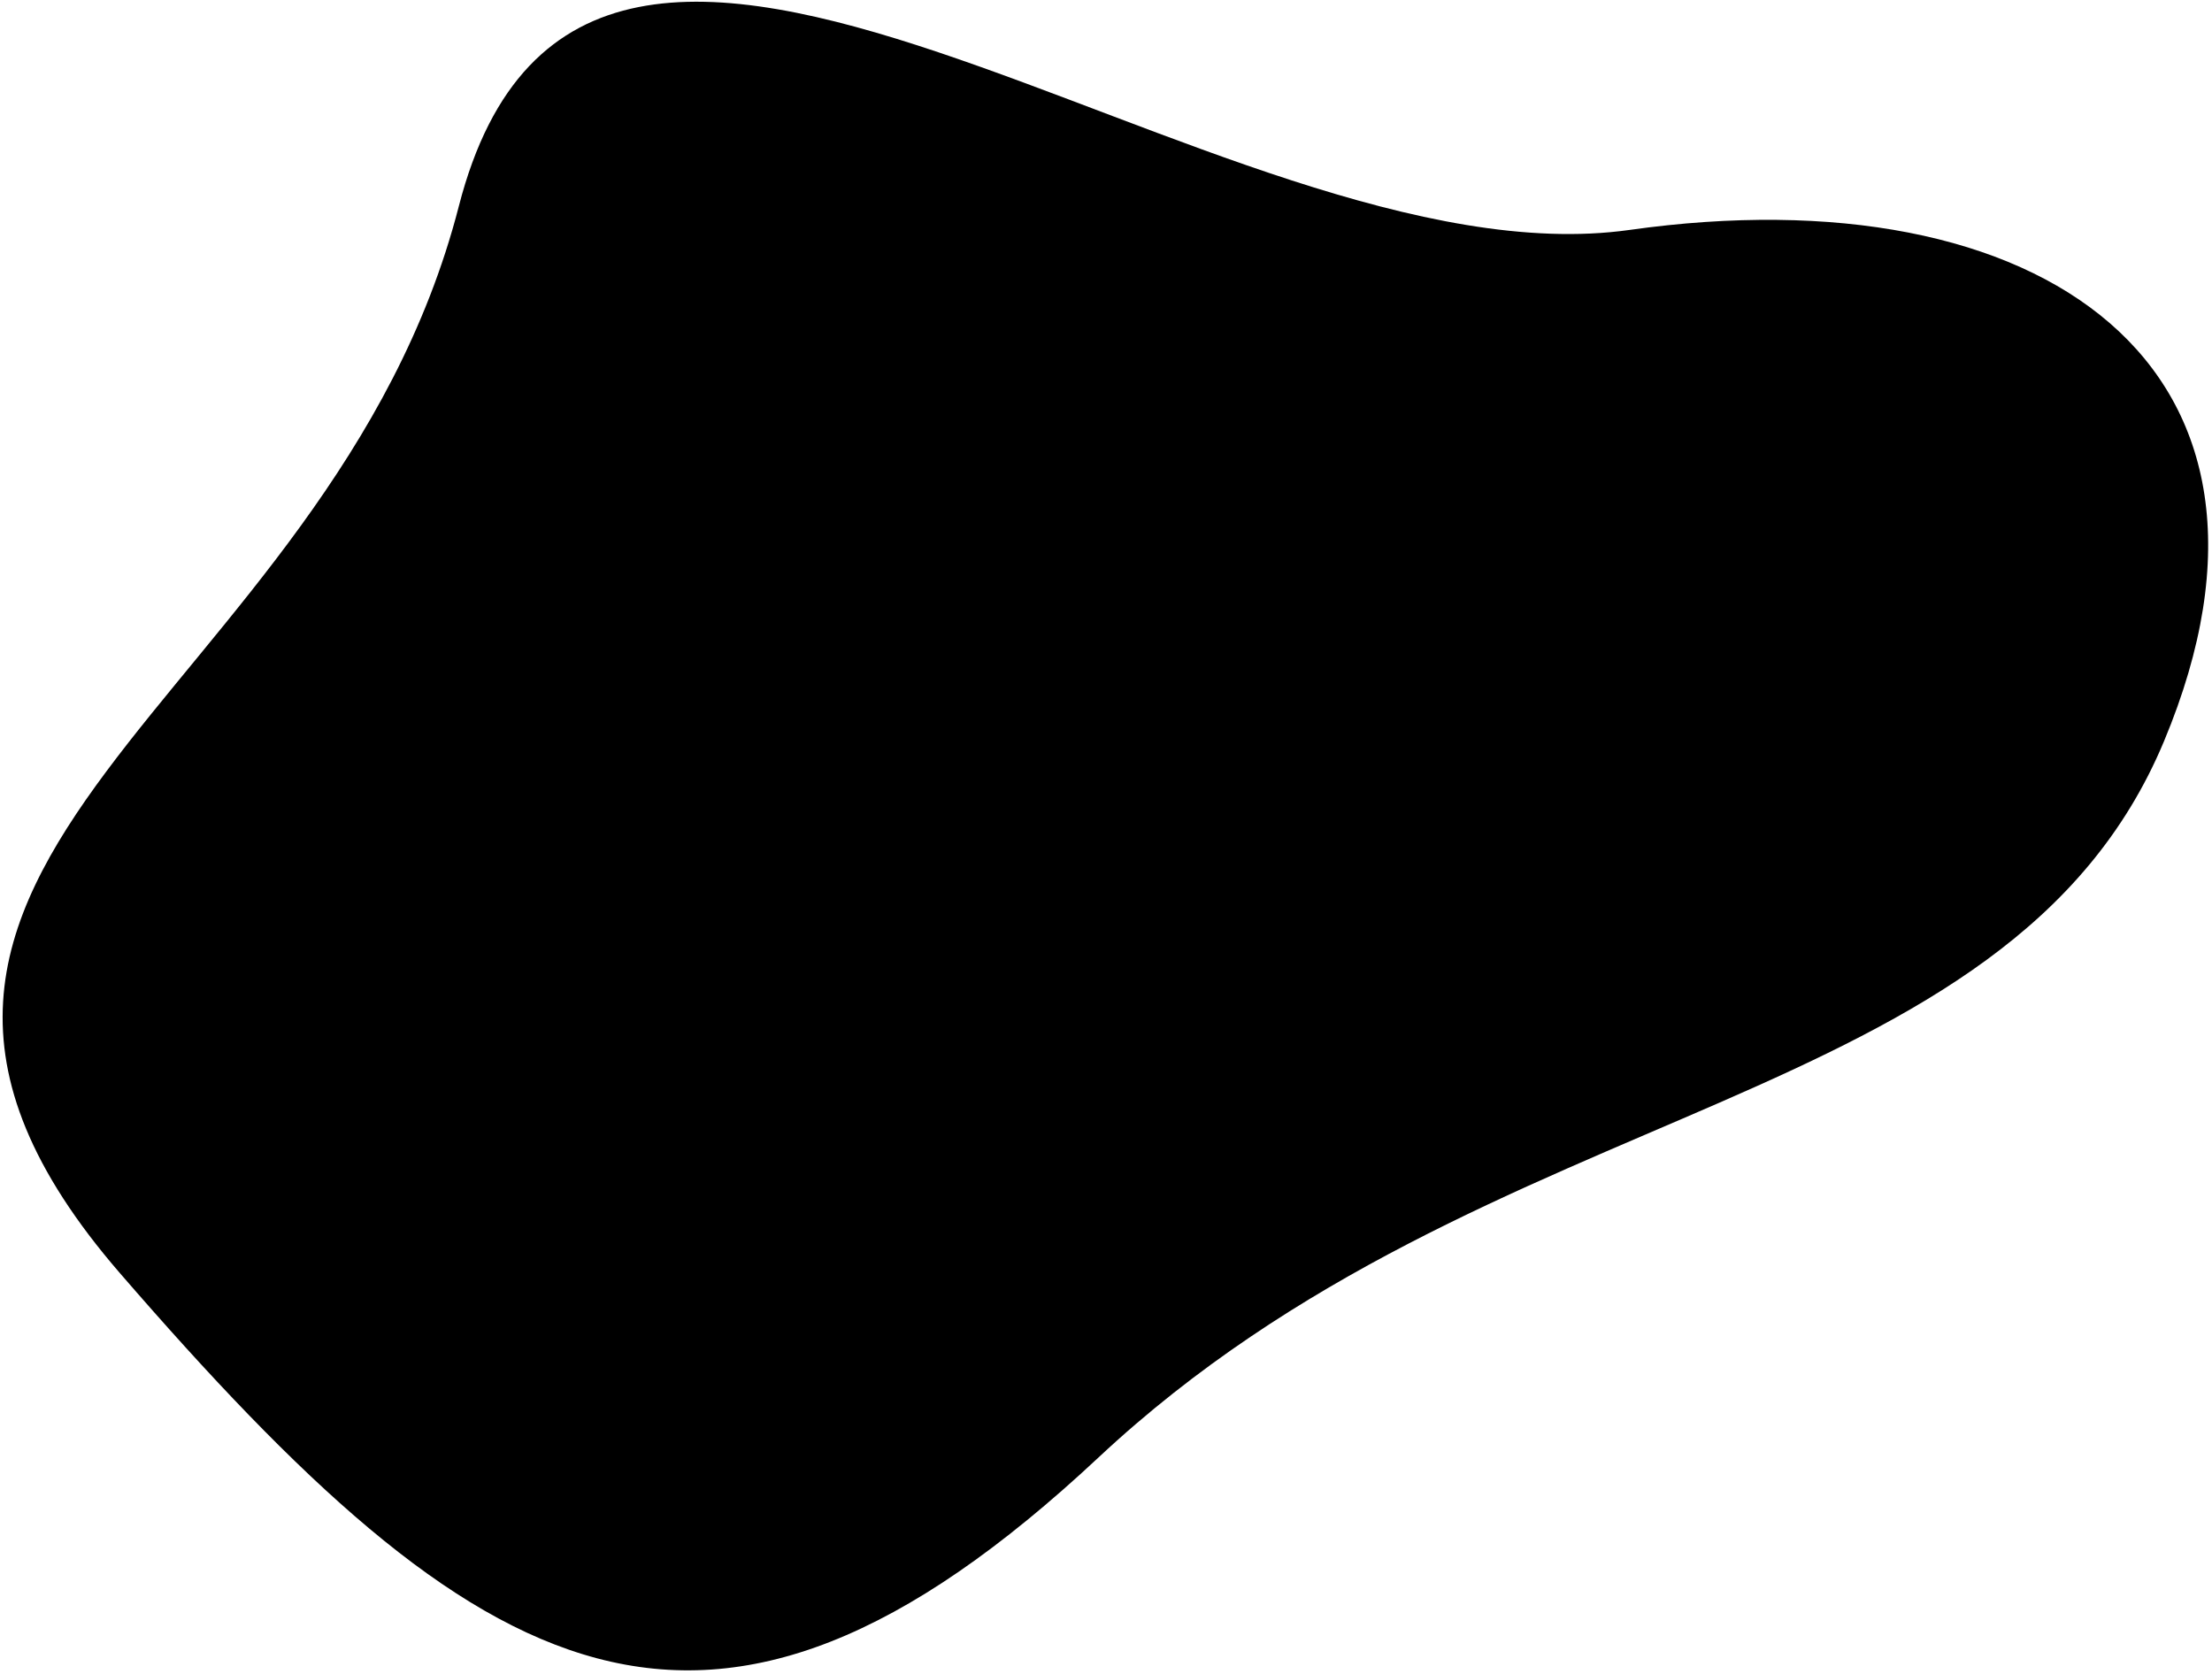
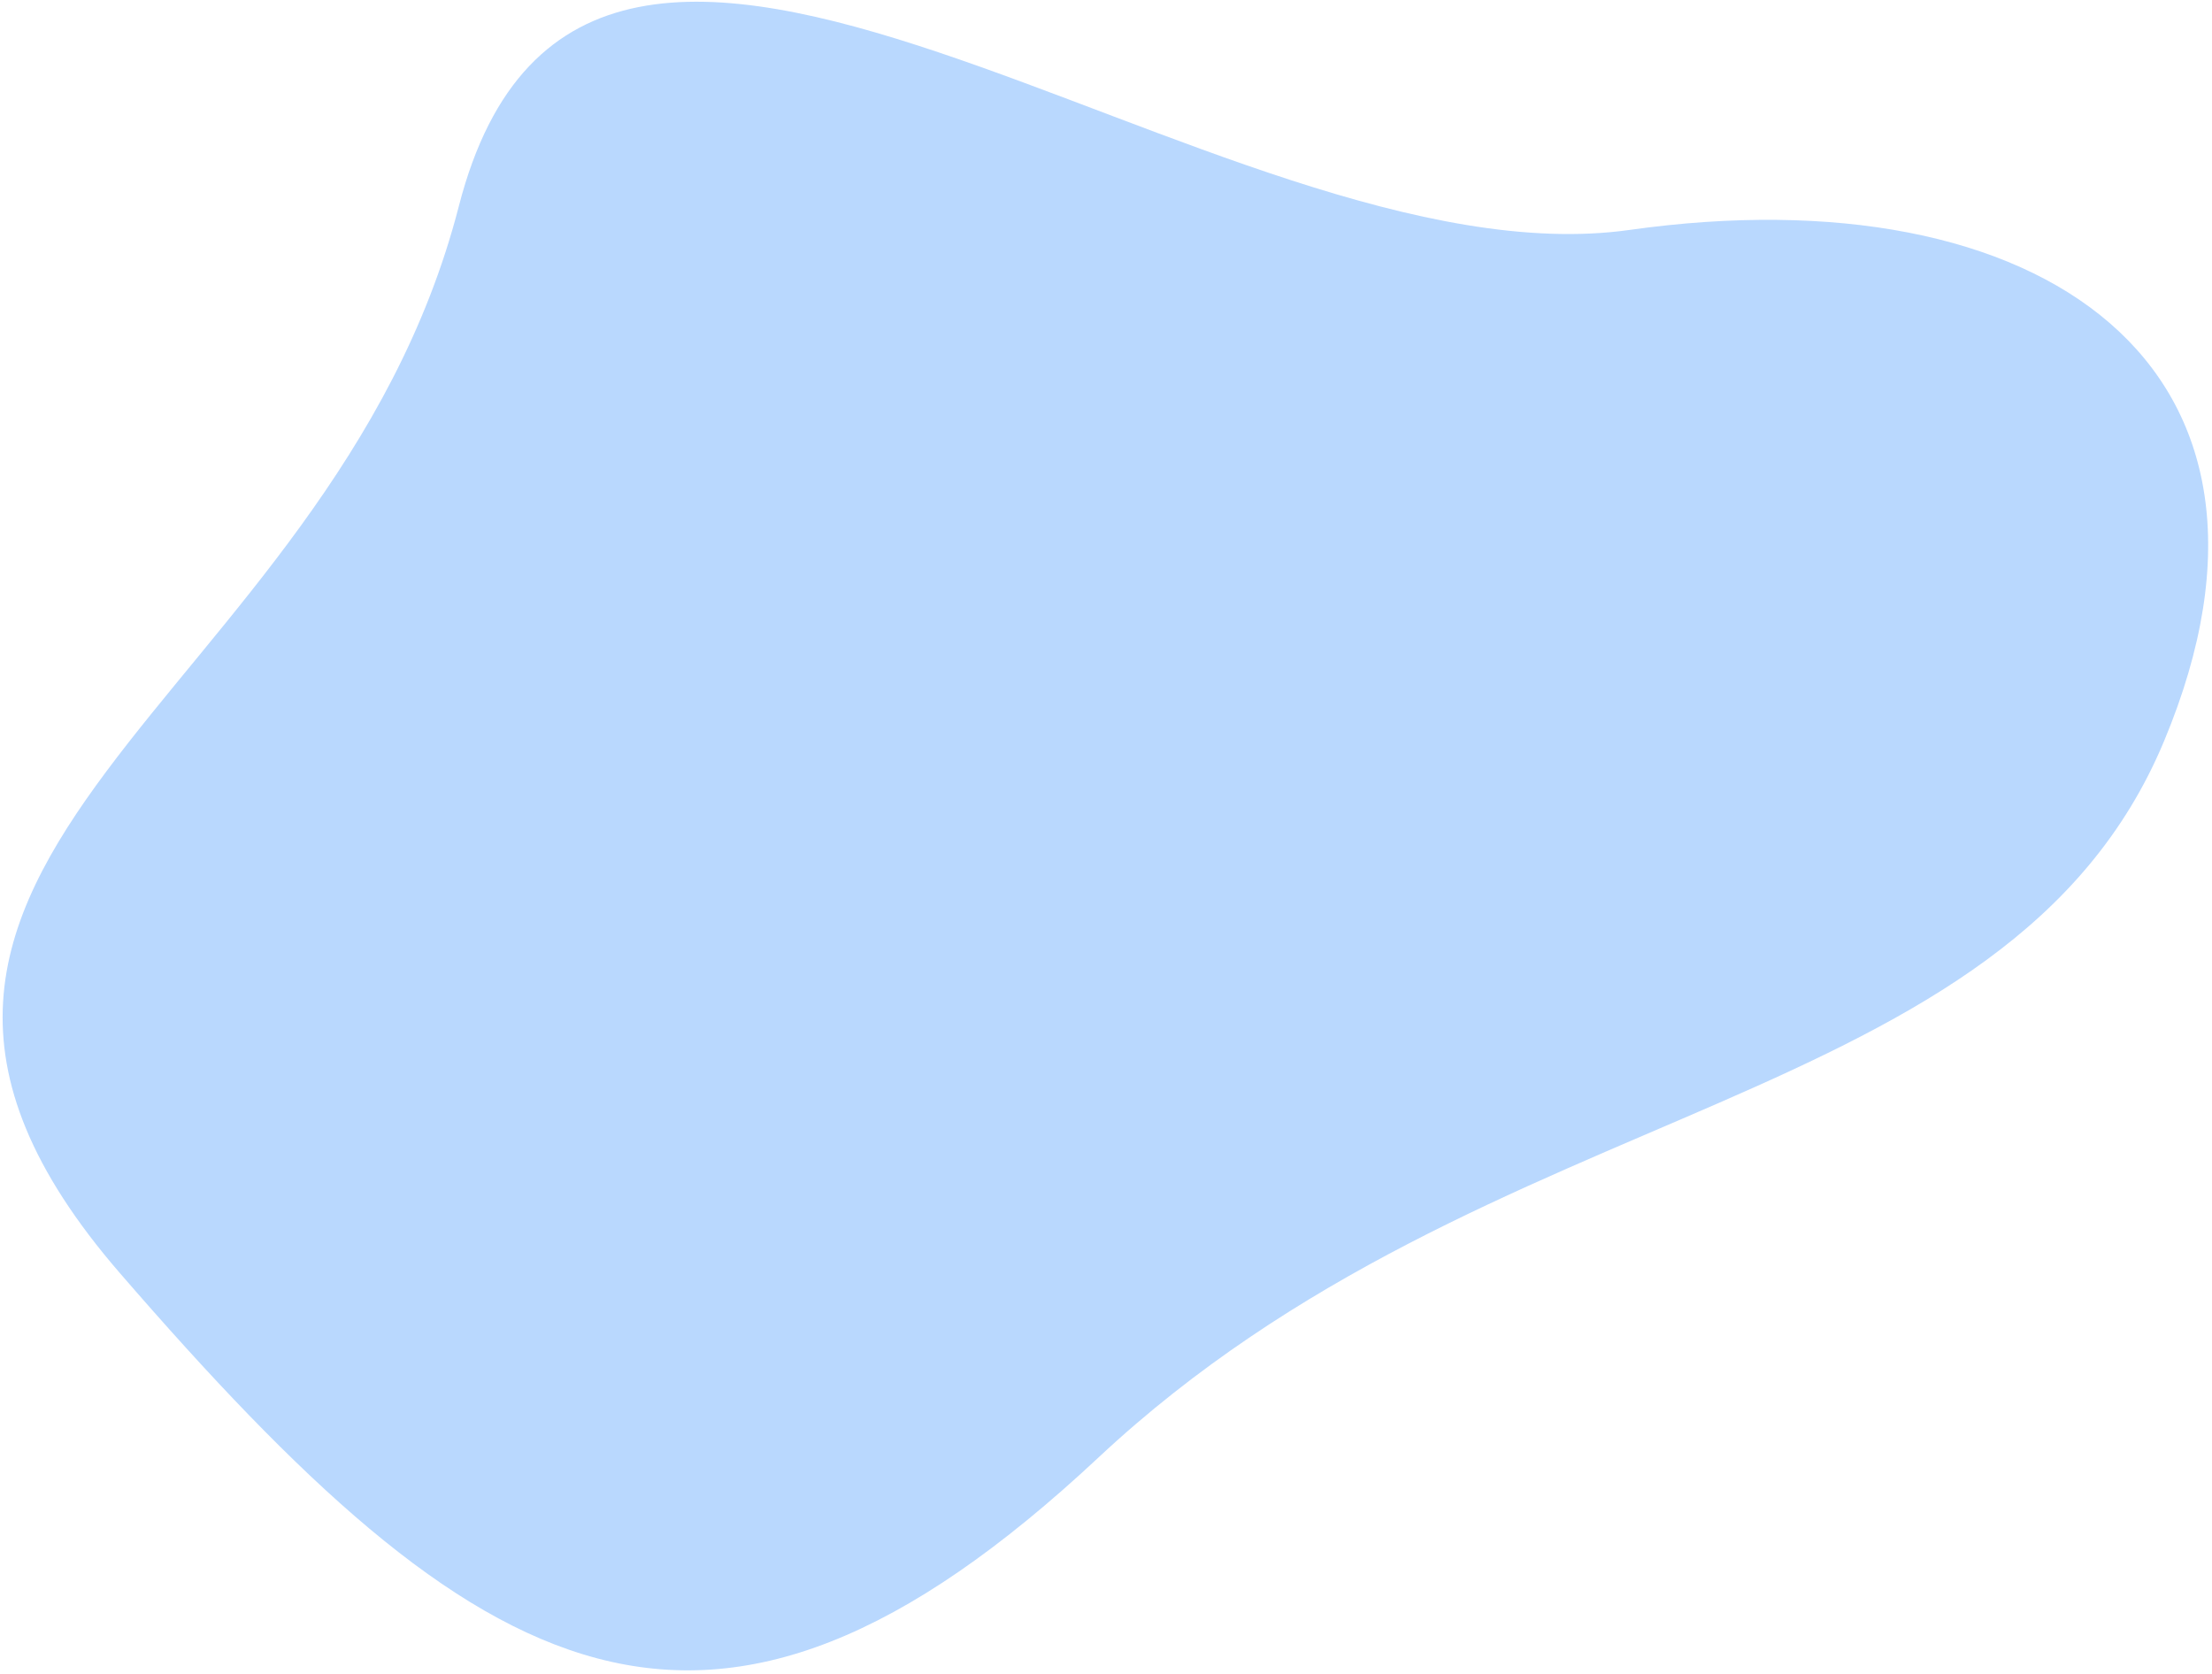
<svg xmlns="http://www.w3.org/2000/svg" width="546" height="413" viewBox="0 0 546 413">
-   <path fill-rule="evenodd" d="M402.256 56.754C503.714 42.461 572.848 90.315 534.158 182.96c-38.69 92.644-166.271 86.352-262.99 176.788-96.72 90.436-152.873 56.98-241.583-45.503-88.71-102.483 51.902-139.901 83.668-263.337 31.766-123.435 187.545 20.14 289.003 5.846z" />
+   <path fill="#B9D8FE" fill-rule="evenodd" d="M402.256 56.754C503.714 42.461 572.848 90.315 534.158 182.96c-38.69 92.644-166.271 86.352-262.99 176.788-96.72 90.436-152.873 56.98-241.583-45.503-88.71-102.483 51.902-139.901 83.668-263.337 31.766-123.435 187.545 20.14 289.003 5.846z" />
</svg>
